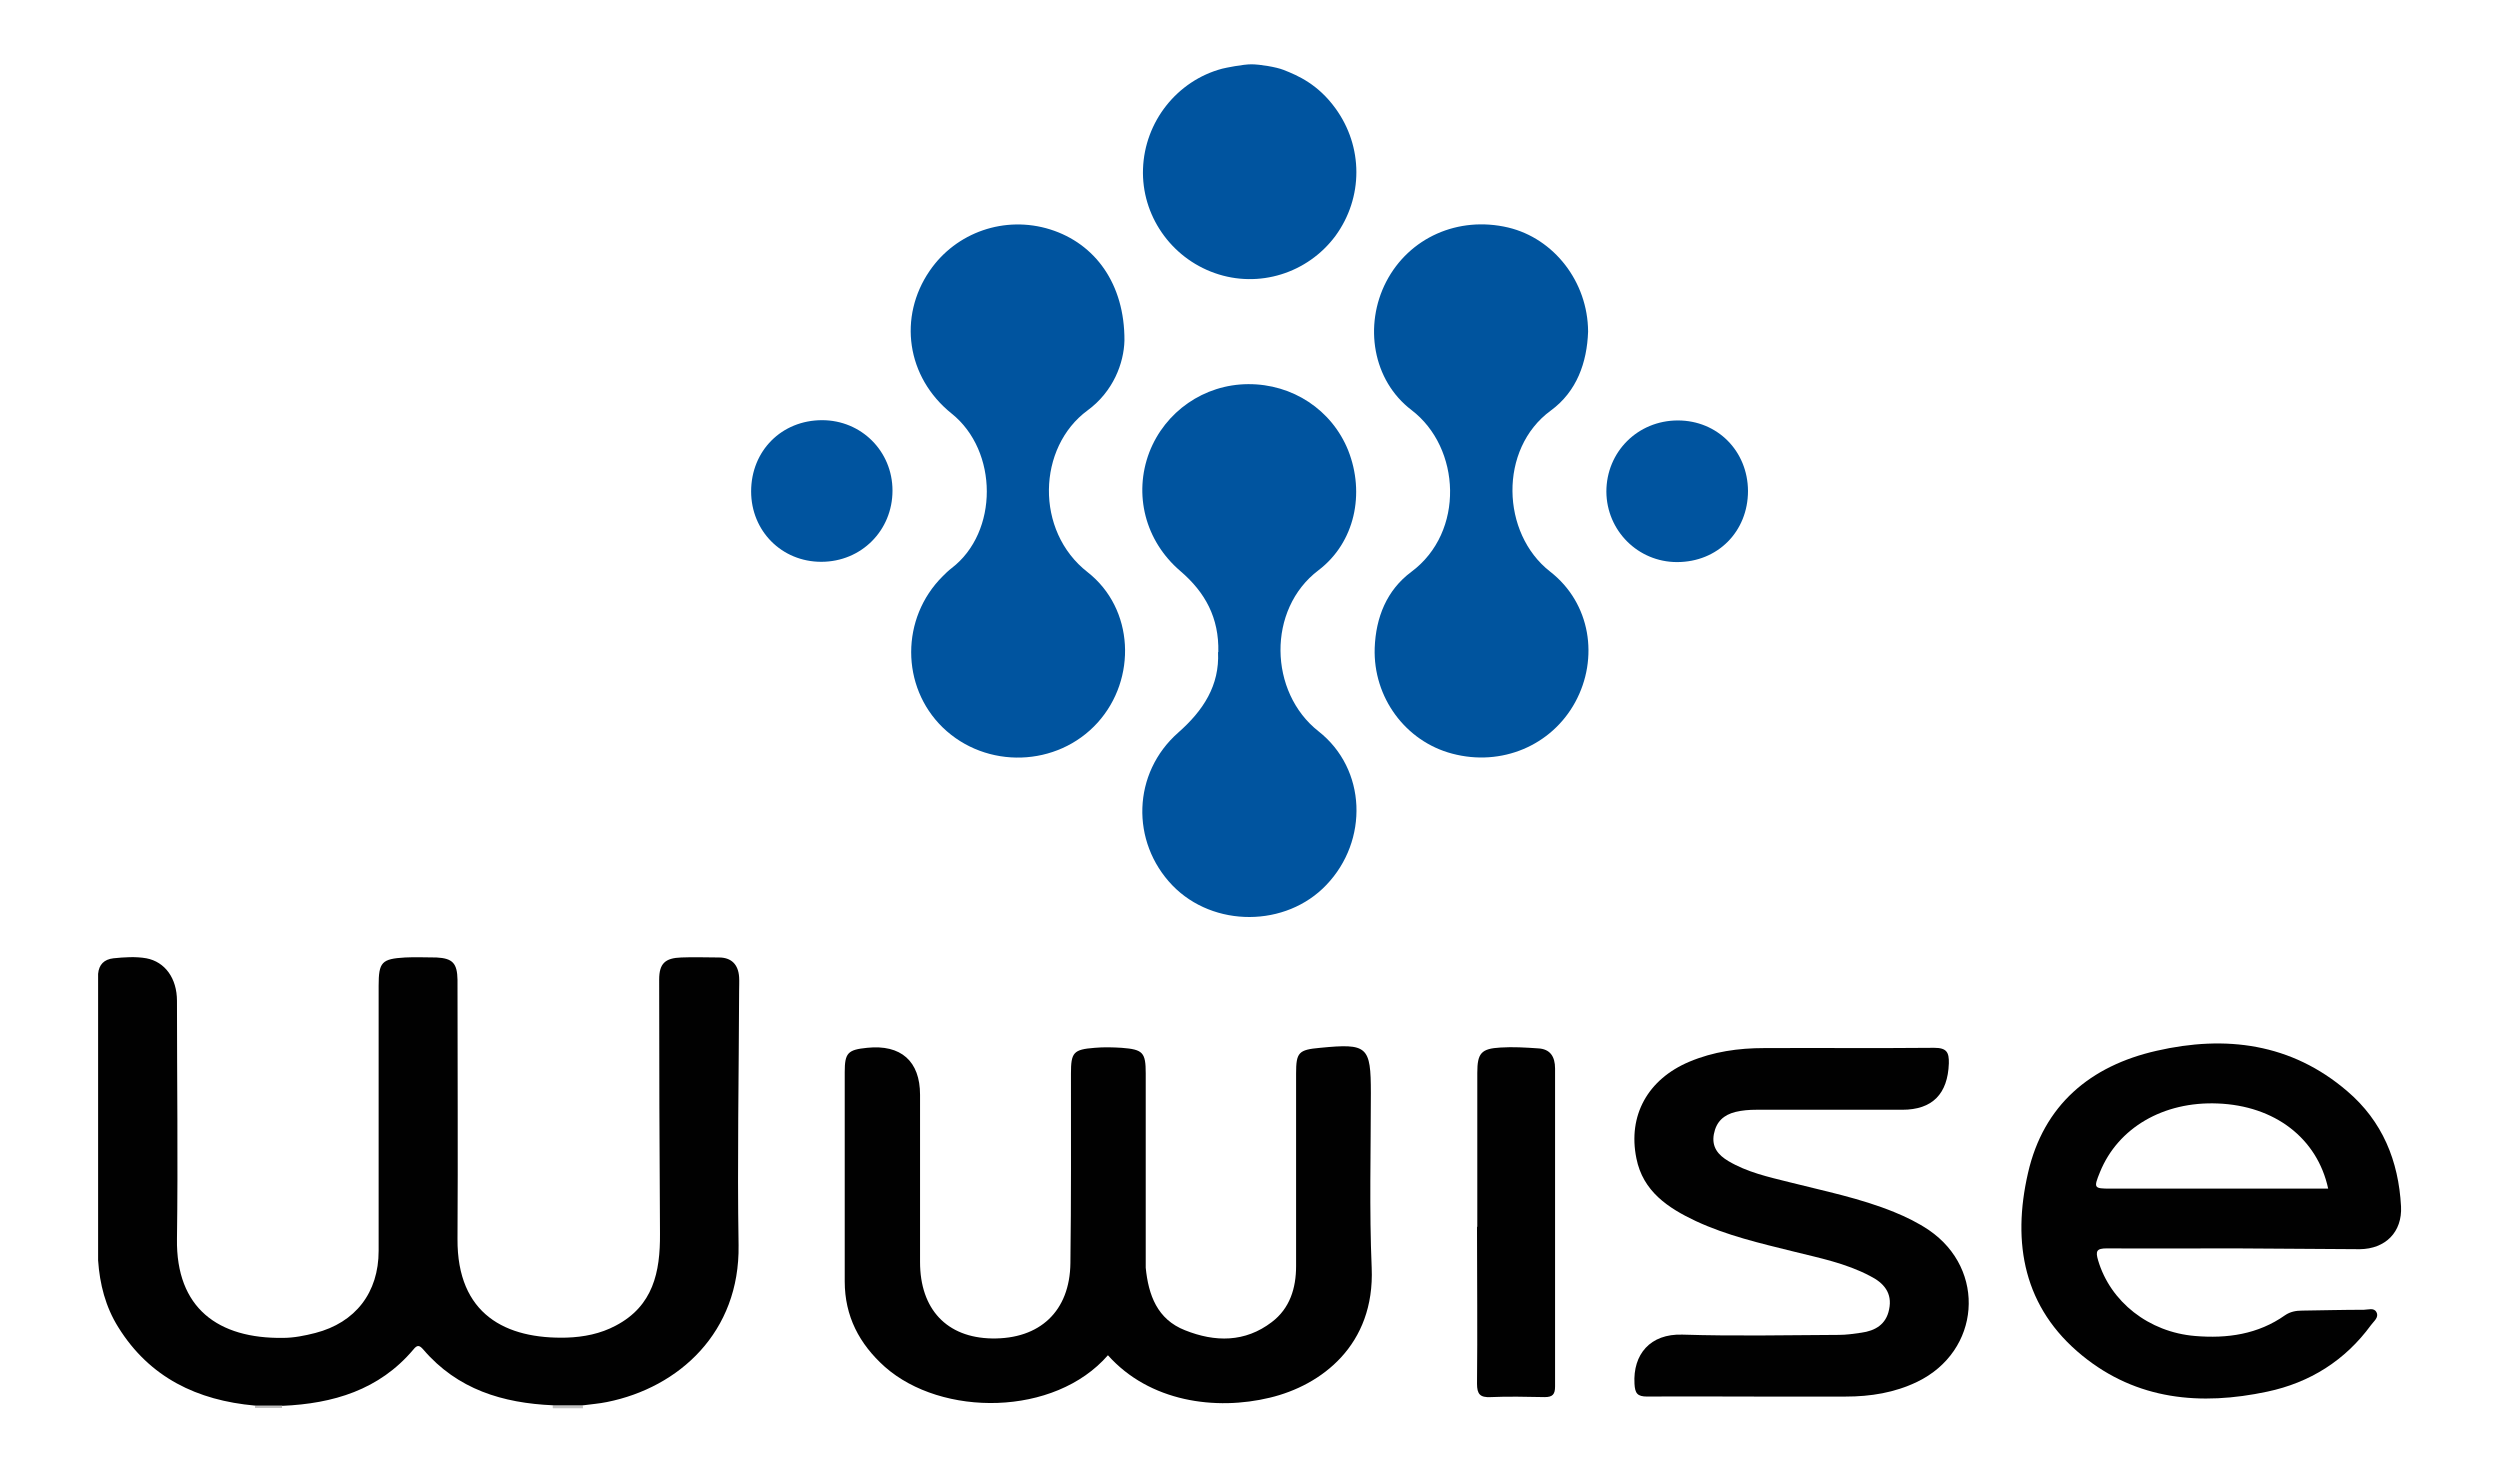
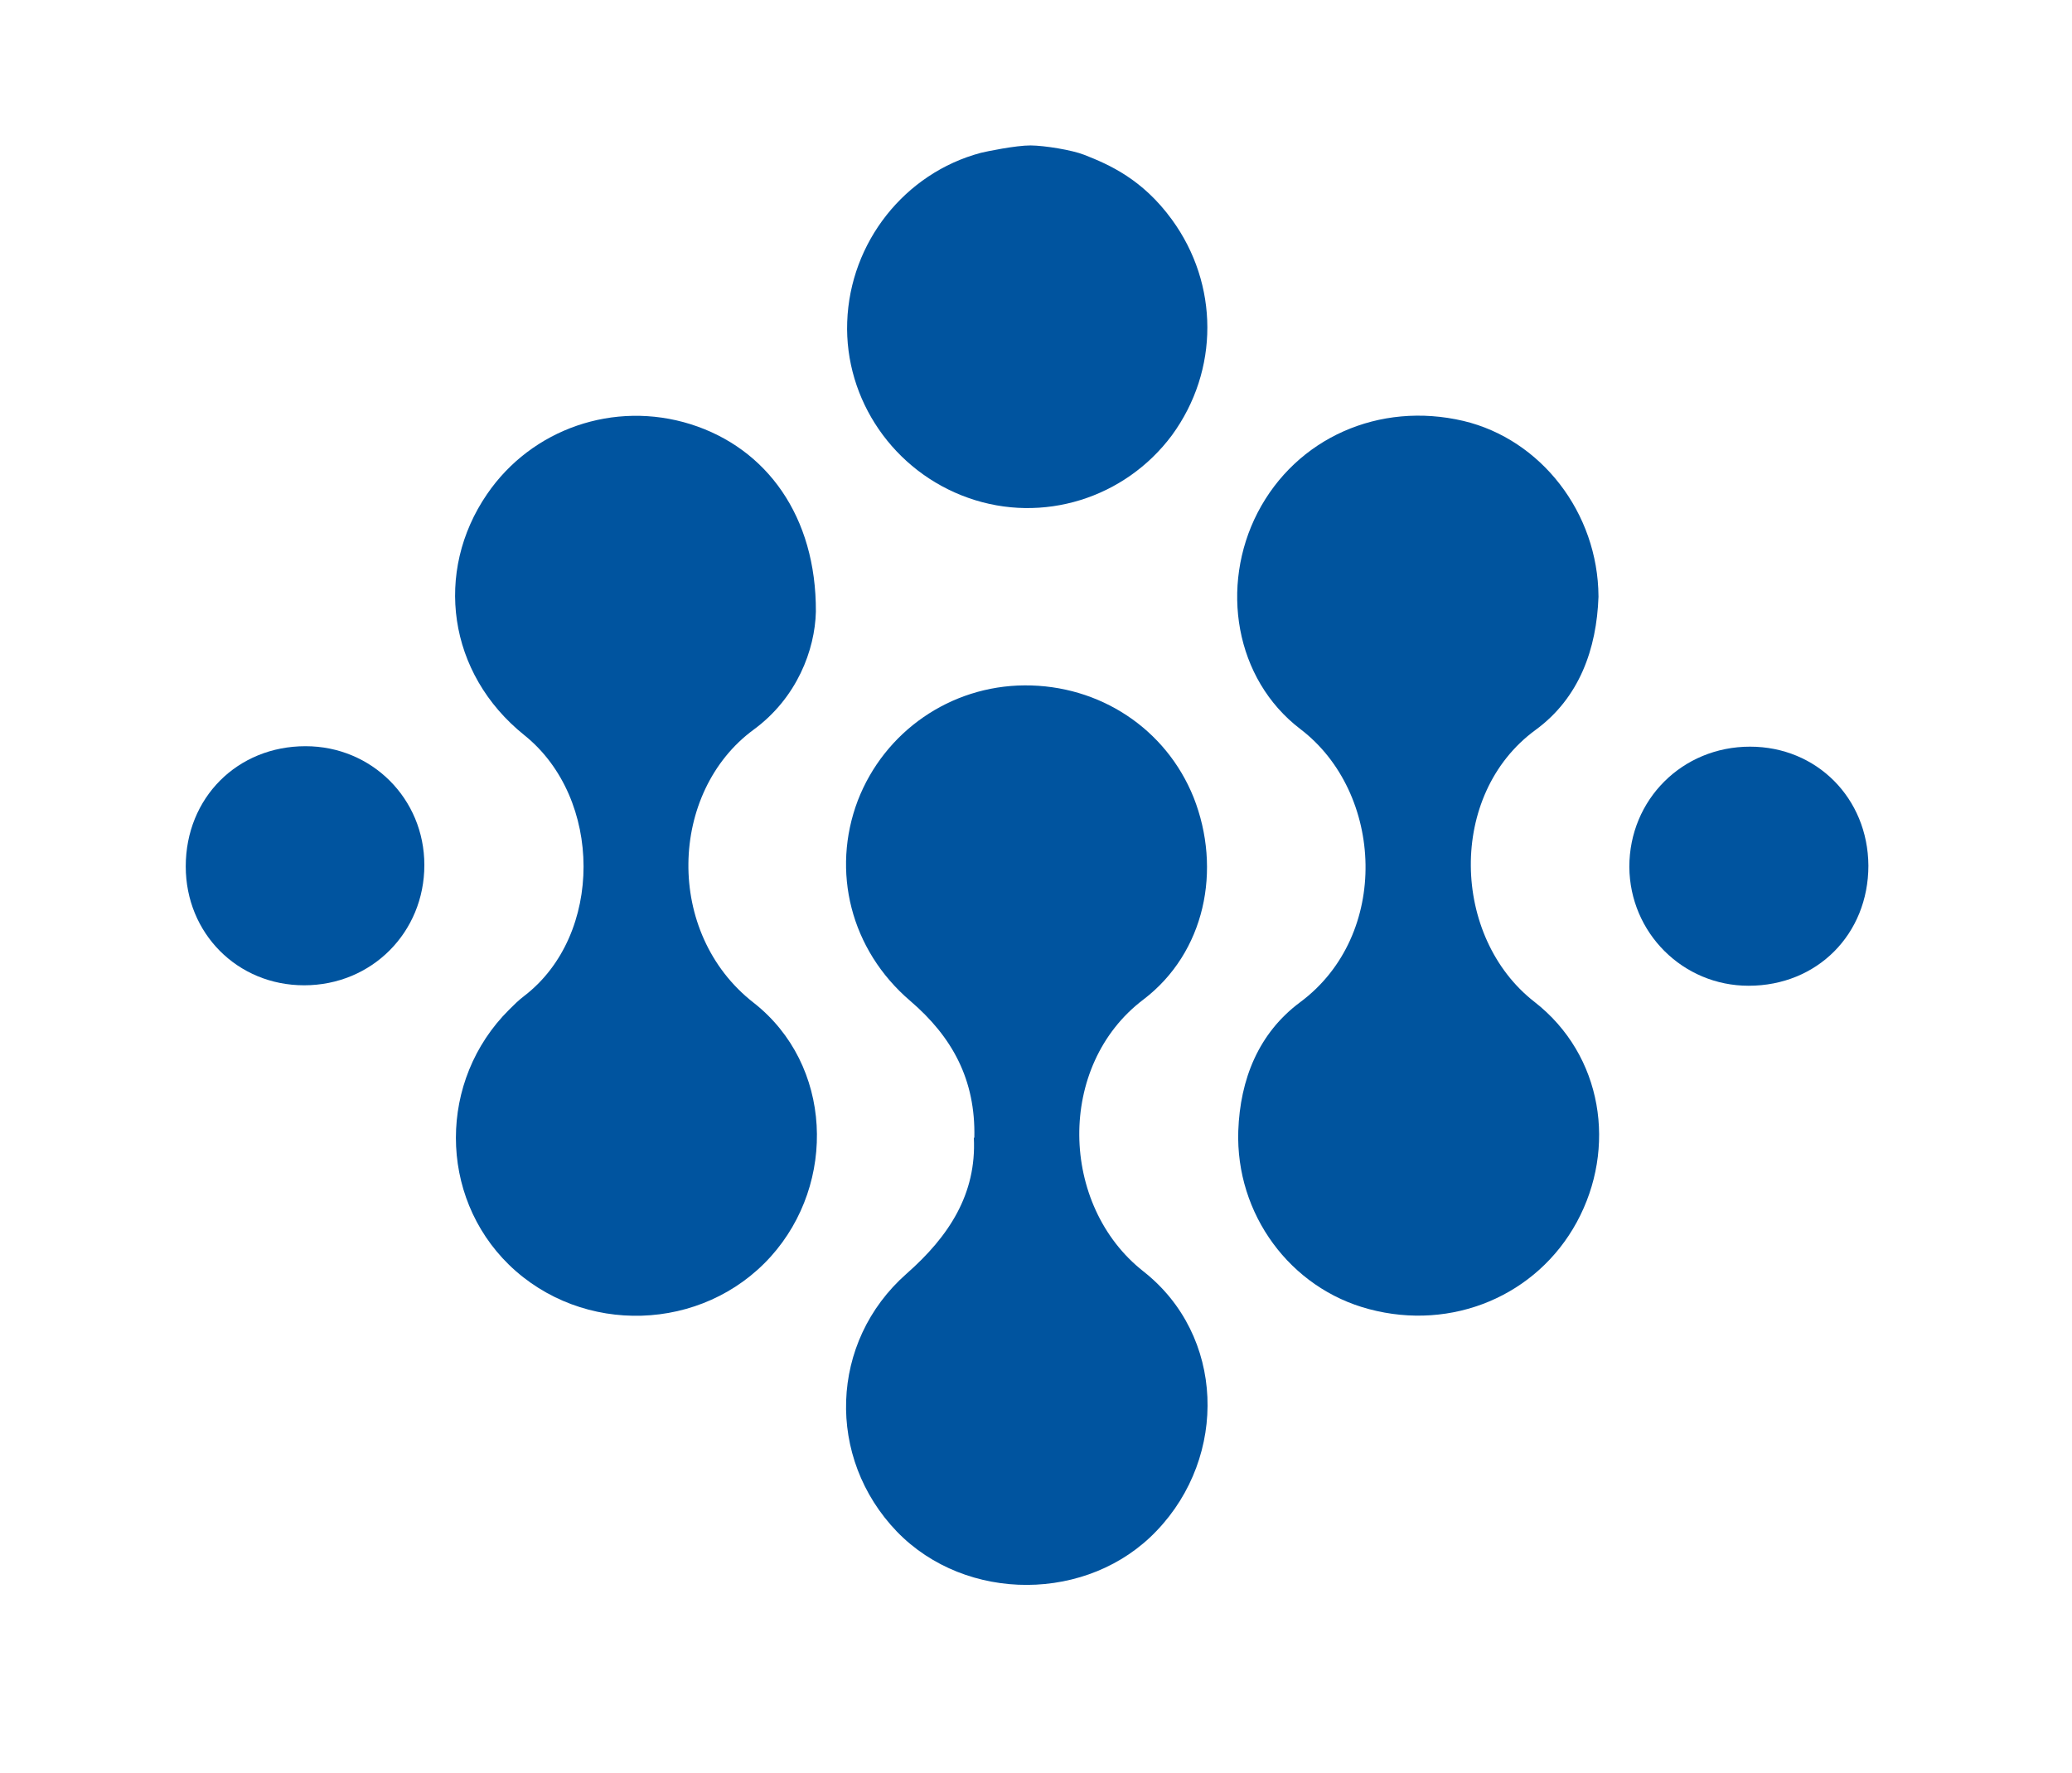
- <svg xmlns="http://www.w3.org/2000/svg" width="100%" height="100%" viewBox="0 0 533 314" version="1.1" xml:space="preserve" style="fill-rule:evenodd;clip-rule:evenodd;stroke-linejoin:round;stroke-miterlimit:2;">
-   <path d="M117.844,300.191l0,-0.524c2.153,-1.513 4.305,-1.513 6.458,0c-0.058,0.175 -0.058,0.349 0,0.582l-6.4,0l-0.058,-0.058Z" style="fill:#c2c2c2;fill-rule:nonzero;" />
-   <path d="M60.129,299.667l0,0.524l-5.76,0l0,-0.524c1.978,-1.455 3.898,-1.513 5.818,0l-0.058,0Z" style="fill:#bfbebe;fill-rule:nonzero;" />
-   <path d="M60.129,299.667l-5.818,0c-12.218,-1.105 -22.399,-5.934 -29.09,-16.698c-2.734,-4.364 -3.956,-9.193 -4.305,-14.254l0,-61.09c0.175,-1.978 1.28,-3.084 3.258,-3.316c2.327,-0.233 4.713,-0.407 7.04,0c3.956,0.756 6.516,4.247 6.516,9.076c0,16.931 0.233,33.803 0,50.733c-0.233,14.836 8.843,21.294 22.574,21.12c2.327,0 4.654,-0.465 6.923,-1.047c8.553,-2.211 13.498,-8.611 13.498,-17.512l0,-56.493c0,-5.062 0.64,-5.76 5.644,-6.051c2.211,-0.116 4.48,0 6.691,0c3.433,0.175 4.422,1.222 4.48,4.771c0,18.385 0.116,36.828 0,55.213c-0.116,16.174 10.356,21.41 23.272,21.061c3.607,-0.116 7.214,-0.815 10.472,-2.56c7.971,-4.189 9.483,-11.403 9.425,-19.549c-0.116,-18.094 -0.175,-36.13 -0.175,-54.224c0,-3.433 1.28,-4.596 4.713,-4.713c2.676,-0.116 5.353,0 8.029,0c2.676,0 4.131,1.513 4.305,4.189c0.058,0.931 0,1.92 0,2.909c-0.058,18.094 -0.407,36.188 -0.116,54.224c0.291,18.56 -12.683,30.37 -28.043,33.454c-1.687,0.349 -3.374,0.465 -5.062,0.698l-6.458,0c-10.705,-0.465 -20.363,-3.374 -27.636,-11.869c-0.815,-0.931 -1.28,-1.105 -2.153,0c-7.273,8.611 -17.105,11.52 -27.927,11.985l-0.058,-0.058Z" style="fill:#010101;fill-rule:nonzero;" />
-   <path d="M236.241,288.904c-11.403,13.149 -35.49,13.207 -47.592,2.502c-5.469,-4.887 -8.553,-10.822 -8.553,-18.21l0,-44.624c0,-4.073 0.64,-4.771 4.771,-5.178c7.214,-0.756 11.287,2.851 11.287,10.007l0,35.665c0,10.065 5.702,16.116 15.301,16.291c10.24,0.175 16.64,-5.818 16.756,-16.058c0.175,-13.498 0.116,-26.996 0.116,-40.435c0,-4.48 0.524,-5.12 5.062,-5.469c1.92,-0.175 3.84,-0.116 5.76,0c4.538,0.349 5.12,0.989 5.12,5.469l0,41.425c0.582,5.818 2.444,10.996 8.378,13.323c6.4,2.56 12.8,2.618 18.501,-1.745c3.84,-2.909 5.178,-7.214 5.178,-11.927l0,-41.075c0,-4.48 0.524,-5.062 5.12,-5.469c10.123,-0.989 10.822,-0.349 10.822,9.658c0,12.392 -0.349,24.843 0.175,37.236c0.698,16.523 -10.763,25.076 -21.701,27.694c-11.52,2.793 -25.658,0.931 -34.559,-9.076l0.058,0Z" style="fill:#010101;fill-rule:nonzero;" />
-   <path d="M476.119,266.155c-8.96,0 -17.978,0.058 -26.938,0c-2.211,0 -2.444,0.582 -1.862,2.56c2.618,8.843 10.822,15.301 20.654,16.116c6.865,0.582 13.44,-0.349 19.2,-4.422c1.105,-0.756 2.327,-0.989 3.665,-0.989c4.364,-0.058 8.785,-0.175 13.149,-0.175c0.873,0 2.153,-0.524 2.676,0.524c0.582,1.105 -0.582,1.92 -1.164,2.734c-5.527,7.563 -13.032,12.276 -22.109,14.196c-14.196,3.025 -27.81,1.804 -39.446,-7.68c-12.509,-10.182 -15.011,-23.97 -11.578,-38.923c3.316,-14.545 13.323,-22.865 27.403,-26.065c14.72,-3.374 28.741,-1.629 40.668,8.611c7.505,6.4 10.938,14.836 11.462,24.552c0.291,5.469 -3.316,9.076 -8.785,9.134l-26.996,-0.175Zm20.247,-12.742c-2.327,-10.763 -11.403,-17.687 -23.563,-18.152c-11.578,-0.465 -21.236,5.178 -25.076,14.603c-1.396,3.433 -1.338,3.549 2.211,3.549l46.428,0Z" style="fill:#010101;" />
-   <path d="M373.954,297.747c-7.563,0 -15.185,-0.058 -22.749,0c-2.153,0 -2.618,-0.698 -2.734,-2.734c-0.349,-6.225 3.316,-10.705 10.24,-10.472c11.112,0.349 22.225,0.116 33.337,0.058c1.571,0 3.2,-0.233 4.771,-0.465c2.967,-0.407 5.294,-1.745 5.934,-4.945c0.756,-3.549 -1.164,-5.702 -4.073,-7.156c-5.178,-2.734 -10.822,-3.84 -16.407,-5.236c-7.04,-1.745 -14.08,-3.374 -20.712,-6.458c-5.934,-2.793 -11.287,-6.342 -12.683,-13.382c-1.862,-9.134 2.444,-16.872 11.287,-20.596c5.12,-2.153 10.472,-2.909 15.941,-2.909c12.102,-0.058 24.145,0.058 36.246,-0.058c2.676,0 3.2,0.931 3.142,3.316c-0.233,6.516 -3.491,9.891 -9.949,9.891l-31.127,0c-1.513,0 -2.967,0.116 -4.422,0.465c-2.502,0.64 -4.073,2.036 -4.596,4.713c-0.524,2.793 0.931,4.48 3.084,5.76c4.014,2.385 8.494,3.374 12.916,4.48c7.563,1.92 15.185,3.433 22.458,6.4c2.56,1.047 5.062,2.269 7.389,3.84c12.334,8.436 10.996,25.832 -2.502,32.348c-4.829,2.327 -9.949,3.142 -15.243,3.142l-19.549,0Z" style="fill:#010101;fill-rule:nonzero;" />
-   <path d="M314.959,261.501l0,-32.756c0,-4.189 0.815,-5.178 4.945,-5.411c2.676,-0.175 5.353,0 7.971,0.175c2.618,0.116 3.665,1.745 3.665,4.305l0,67.78c0,1.687 -0.524,2.269 -2.211,2.269c-3.84,-0.058 -7.68,-0.175 -11.52,0c-2.269,0.116 -2.909,-0.64 -2.909,-2.851c0.116,-11.112 0,-22.283 0,-33.396l0.058,-0.116Z" style="fill:#010101;fill-rule:nonzero;" />
-   <g>
-     <path d="M273.644,14.899c3.127,1.23 7.338,3.062 11.062,8.182c5.934,8.145 5.993,19.025 0,27.228c-5.934,7.971 -16.349,11.229 -25.716,7.913c-9.425,-3.316 -15.651,-12.392 -15.301,-22.225c0.349,-10.065 7.273,-18.792 16.872,-21.352c0.698,-0.175 4.461,-0.949 6.291,-0.936c1.755,0.013 5.214,0.569 6.792,1.19Z" style="fill:#00549f;fill-rule:nonzero;" />
-     <path d="M338.581,70.731c-0.233,6.516 -2.385,12.742 -7.971,16.814c-11.112,8.145 -10.589,26.181 -0.116,34.326c8.669,6.749 10.414,18.501 5.353,27.81c-5.062,9.309 -15.767,13.789 -26.239,10.996c-9.949,-2.618 -16.872,-11.985 -16.523,-22.516c0.233,-6.516 2.56,-12.334 7.796,-16.232c11.462,-8.494 10.589,-26.472 0.058,-34.501c-8.32,-6.342 -10.182,-18.094 -5.411,-27.345c4.887,-9.425 15.36,-14.08 26.007,-11.578c9.774,2.327 16.989,11.578 17.047,22.167l0,0.058Z" style="fill:#00549e;fill-rule:nonzero;" />
-     <path d="M259.746,139.035c0.175,-7.331 -2.793,-12.742 -8.087,-17.28c-7.563,-6.458 -10.007,-16.407 -6.633,-25.309c3.374,-8.727 11.694,-14.487 21.061,-14.545c9.483,-0.058 17.861,5.469 21.352,14.138c3.607,9.134 1.455,19.607 -6.342,25.541c-10.996,8.32 -10.589,26.007 0,34.326c10.298,8.087 10.705,23.33 1.687,32.756c-8.611,9.076 -24.087,9.134 -32.814,0.116c-8.96,-9.309 -8.553,-23.97 1.222,-32.581c5.353,-4.713 8.843,-10.065 8.494,-17.163l0.058,0Z" style="fill:#00549f;fill-rule:nonzero;" />
-     <path d="M239.732,72.593c-0.116,4.829 -2.385,10.88 -7.854,14.894c-10.705,7.854 -11.287,25.716 0,34.501c9.949,7.796 10.531,22.749 2.153,32.057c-8.611,9.542 -23.796,10.007 -33.047,1.047c-8.96,-8.727 -8.96,-23.33 0,-32.232c0.582,-0.582 1.222,-1.222 1.92,-1.745c10.007,-7.68 9.949,-24.959 0,-32.93c-9.716,-7.796 -11.403,-20.654 -4.713,-30.428c5.644,-8.262 16.058,-11.869 25.716,-8.843c9.6,3.025 15.883,11.636 15.825,23.679Z" style="fill:#00549f;fill-rule:nonzero;" />
-     <path d="M175.093,119.778c-8.436,0 -14.952,-6.574 -14.952,-15.011c0,-8.669 6.516,-15.185 15.127,-15.185c8.378,0 15.011,6.633 15.011,15.011c0,8.494 -6.633,15.185 -15.185,15.185Z" style="fill:#00549f;fill-rule:nonzero;" />
-     <path d="M372.674,104.651c0,8.669 -6.458,15.185 -15.127,15.185c-8.32,0 -15.011,-6.691 -15.069,-15.011c0,-8.494 6.691,-15.185 15.243,-15.185c8.436,0 14.894,6.516 14.952,15.011Z" style="fill:#00549f;fill-rule:nonzero;" />
+ <svg xmlns="http://www.w3.org/2000/svg" width="261.712" height="223.916" viewBox="0 0 261.712 223.916" version="1.1" xml:space="preserve" style="clip-rule:evenodd;fill-rule:evenodd;stroke-linejoin:round;stroke-miterlimit:2" id="svg13">
+   <defs id="defs13" />
+   <g id="g13" transform="translate(-136.6793,4.659522)">
+     <path d="m 273.644,14.899 c 3.127,1.23 7.338,3.062 11.062,8.182 5.934,8.145 5.993,19.025 0,27.228 -5.934,7.971 -16.349,11.229 -25.716,7.913 -9.425,-3.316 -15.651,-12.392 -15.301,-22.225 0.349,-10.065 7.273,-18.792 16.872,-21.352 0.698,-0.175 4.461,-0.949 6.291,-0.936 1.755,0.013 5.214,0.569 6.792,1.19 z" style="fill:#00549f;fill-rule:nonzero" id="path8" />
+     <path d="m 338.581,70.731 c -0.233,6.516 -2.385,12.742 -7.971,16.814 -11.112,8.145 -10.589,26.181 -0.116,34.326 8.669,6.749 10.414,18.501 5.353,27.81 -5.062,9.309 -15.767,13.789 -26.239,10.996 -9.949,-2.618 -16.872,-11.985 -16.523,-22.516 0.233,-6.516 2.56,-12.334 7.796,-16.232 11.462,-8.494 10.589,-26.472 0.058,-34.501 -8.32,-6.342 -10.182,-18.094 -5.411,-27.345 4.887,-9.425 15.36,-14.08 26.007,-11.578 9.774,2.327 16.989,11.578 17.047,22.167 v 0.058 z" style="fill:#00549e;fill-rule:nonzero" id="path9" />
+     <path d="m 259.746,139.035 c 0.175,-7.331 -2.793,-12.742 -8.087,-17.28 -7.563,-6.458 -10.007,-16.407 -6.633,-25.309 3.374,-8.727 11.694,-14.487 21.061,-14.545 9.483,-0.058 17.861,5.469 21.352,14.138 3.607,9.134 1.455,19.607 -6.342,25.541 -10.996,8.32 -10.589,26.007 0,34.326 10.298,8.087 10.705,23.33 1.687,32.756 -8.611,9.076 -24.087,9.134 -32.814,0.116 -8.96,-9.309 -8.553,-23.97 1.222,-32.581 5.353,-4.713 8.843,-10.065 8.494,-17.163 h 0.058 z" style="fill:#00549f;fill-rule:nonzero" id="path10" />
+     <path d="m 239.732,72.593 c -0.116,4.829 -2.385,10.88 -7.854,14.894 -10.705,7.854 -11.287,25.716 0,34.501 9.949,7.796 10.531,22.749 2.153,32.057 -8.611,9.542 -23.796,10.007 -33.047,1.047 -8.96,-8.727 -8.96,-23.33 0,-32.232 0.582,-0.582 1.222,-1.222 1.92,-1.745 10.007,-7.68 9.949,-24.959 0,-32.93 -9.716,-7.796 -11.403,-20.654 -4.713,-30.428 5.644,-8.262 16.058,-11.869 25.716,-8.843 9.6,3.025 15.883,11.636 15.825,23.679 z" style="fill:#00549f;fill-rule:nonzero" id="path11" />
+     <path d="m 175.093,119.778 c -8.436,0 -14.952,-6.574 -14.952,-15.011 0,-8.669 6.516,-15.185 15.127,-15.185 8.378,0 15.011,6.633 15.011,15.011 0,8.494 -6.633,15.185 -15.185,15.185 z" style="fill:#00549f;fill-rule:nonzero" id="path12" />
+     <path d="m 372.674,104.651 c 0,8.669 -6.458,15.185 -15.127,15.185 -8.32,0 -15.011,-6.691 -15.069,-15.011 0,-8.494 6.691,-15.185 15.243,-15.185 8.436,0 14.894,6.516 14.952,15.011 z" style="fill:#00549f;fill-rule:nonzero" id="path13" />
  </g>
</svg>
